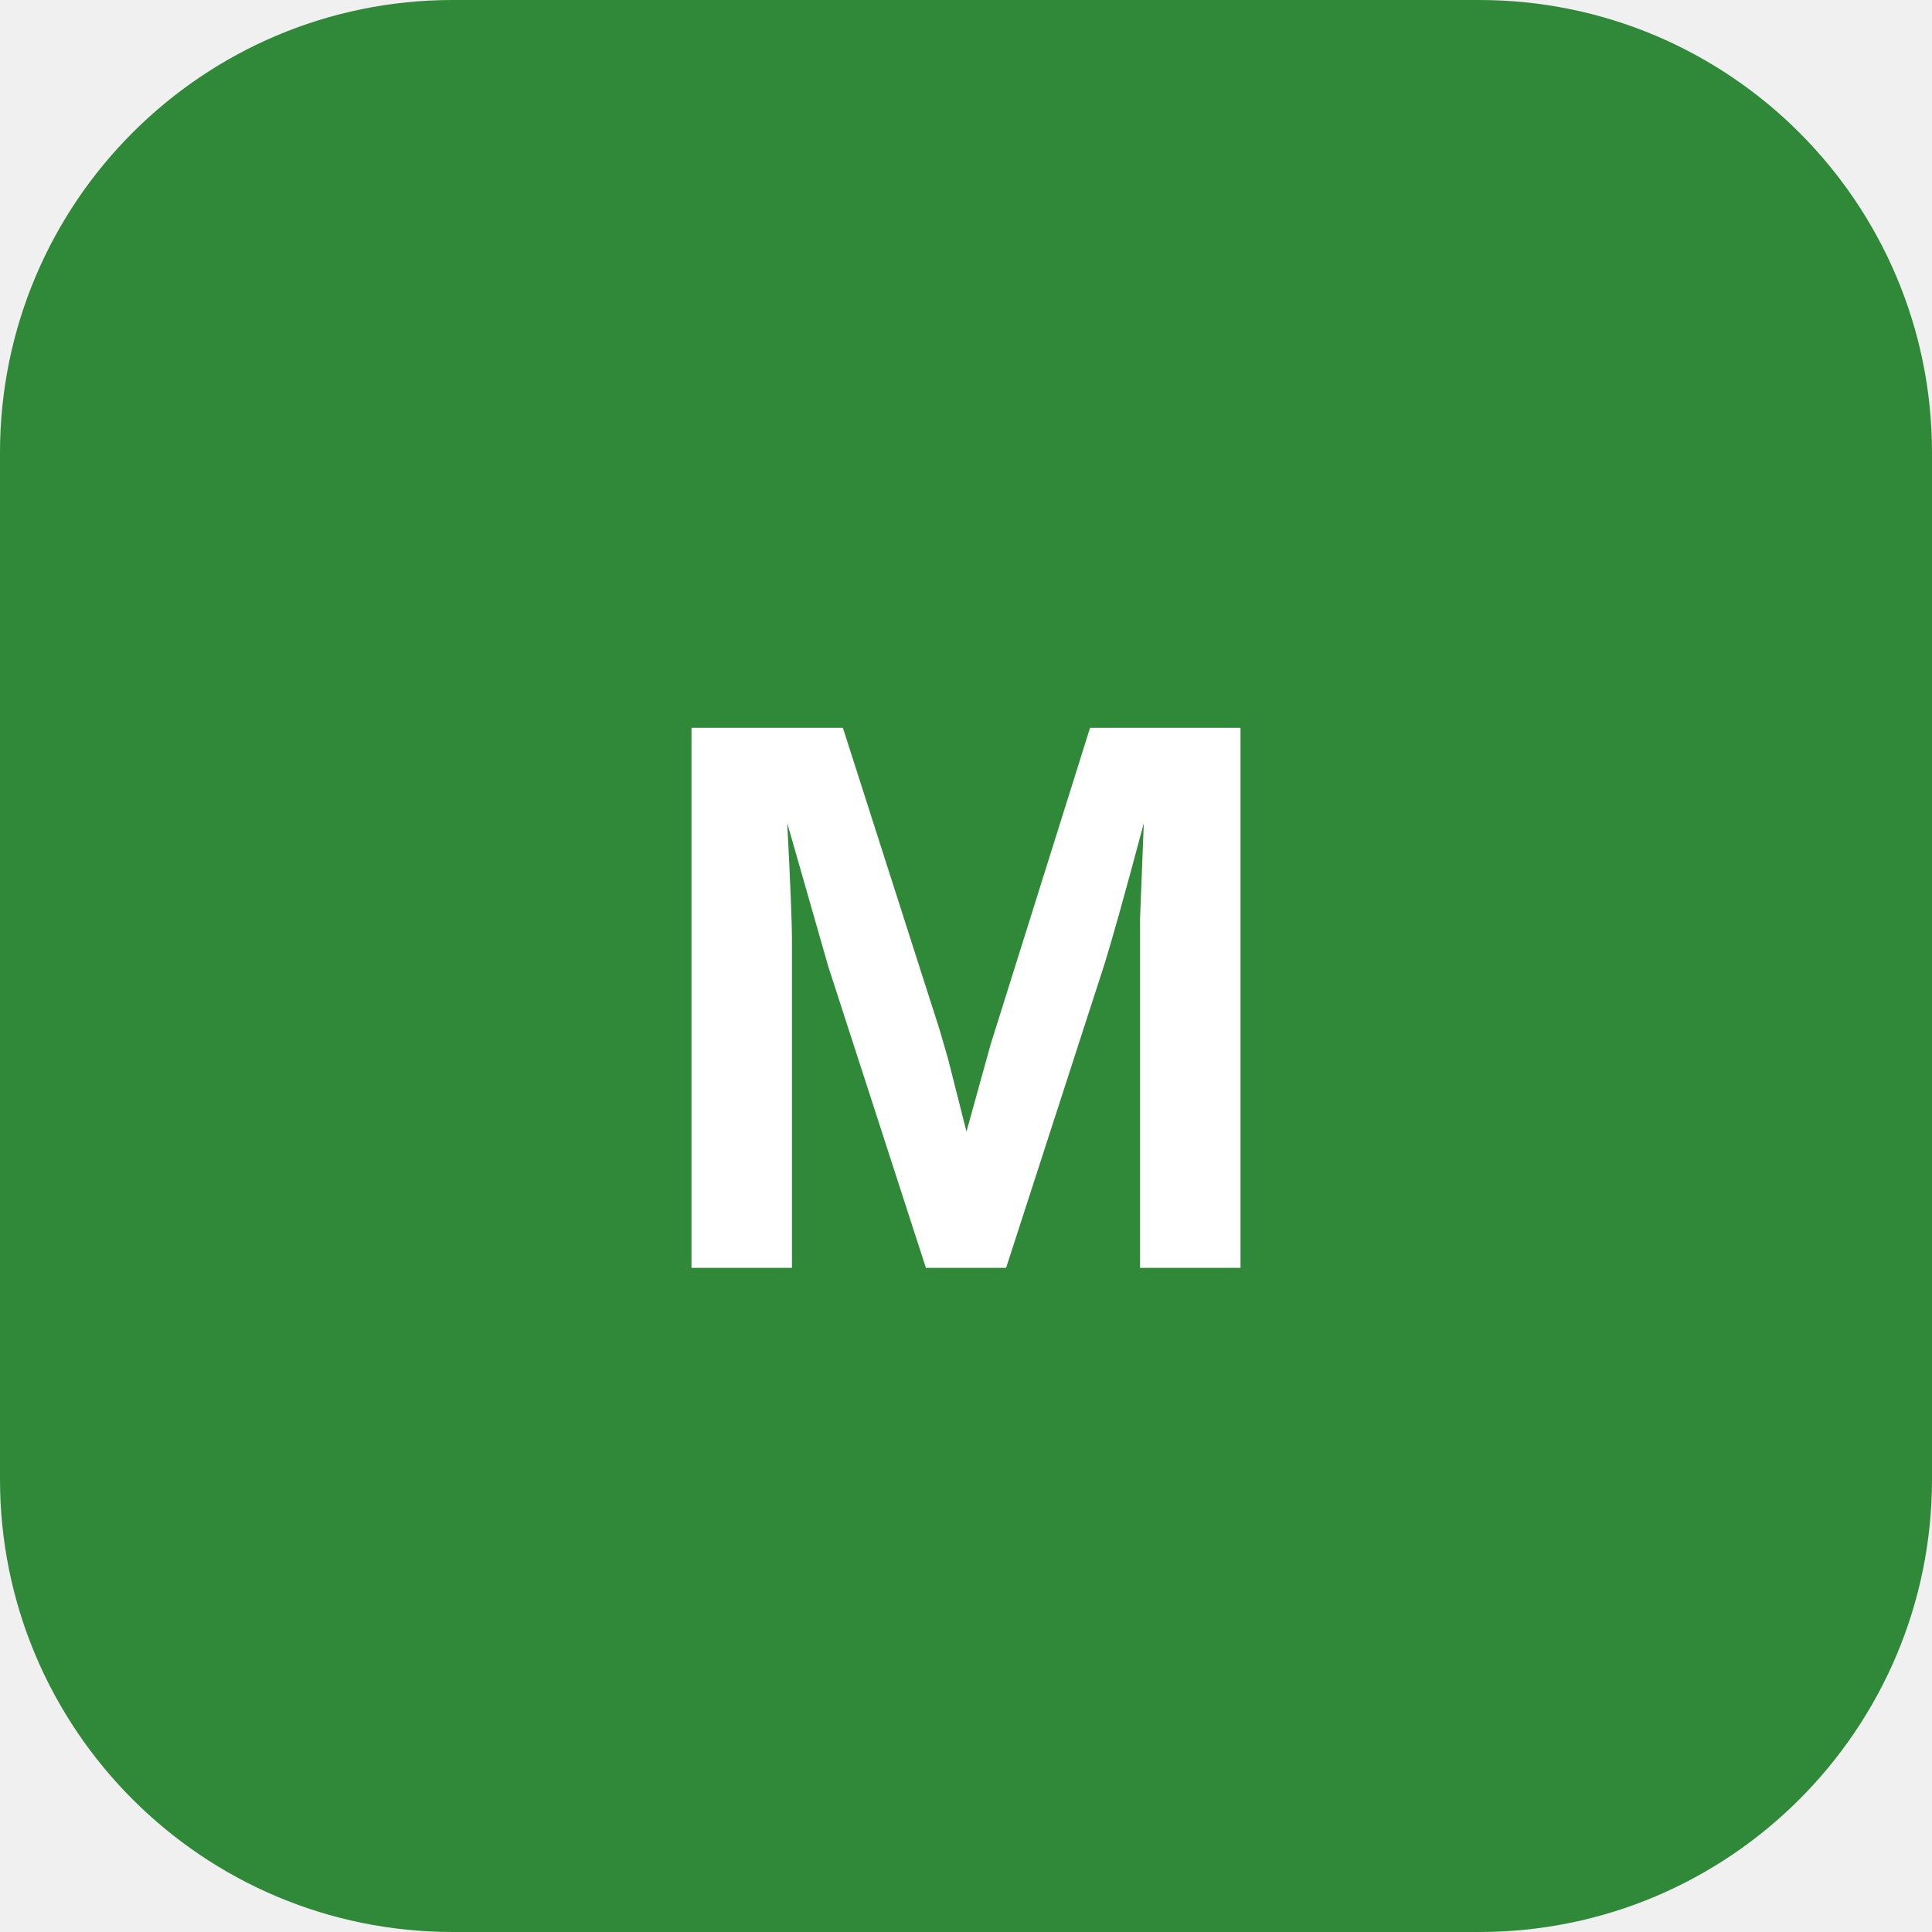
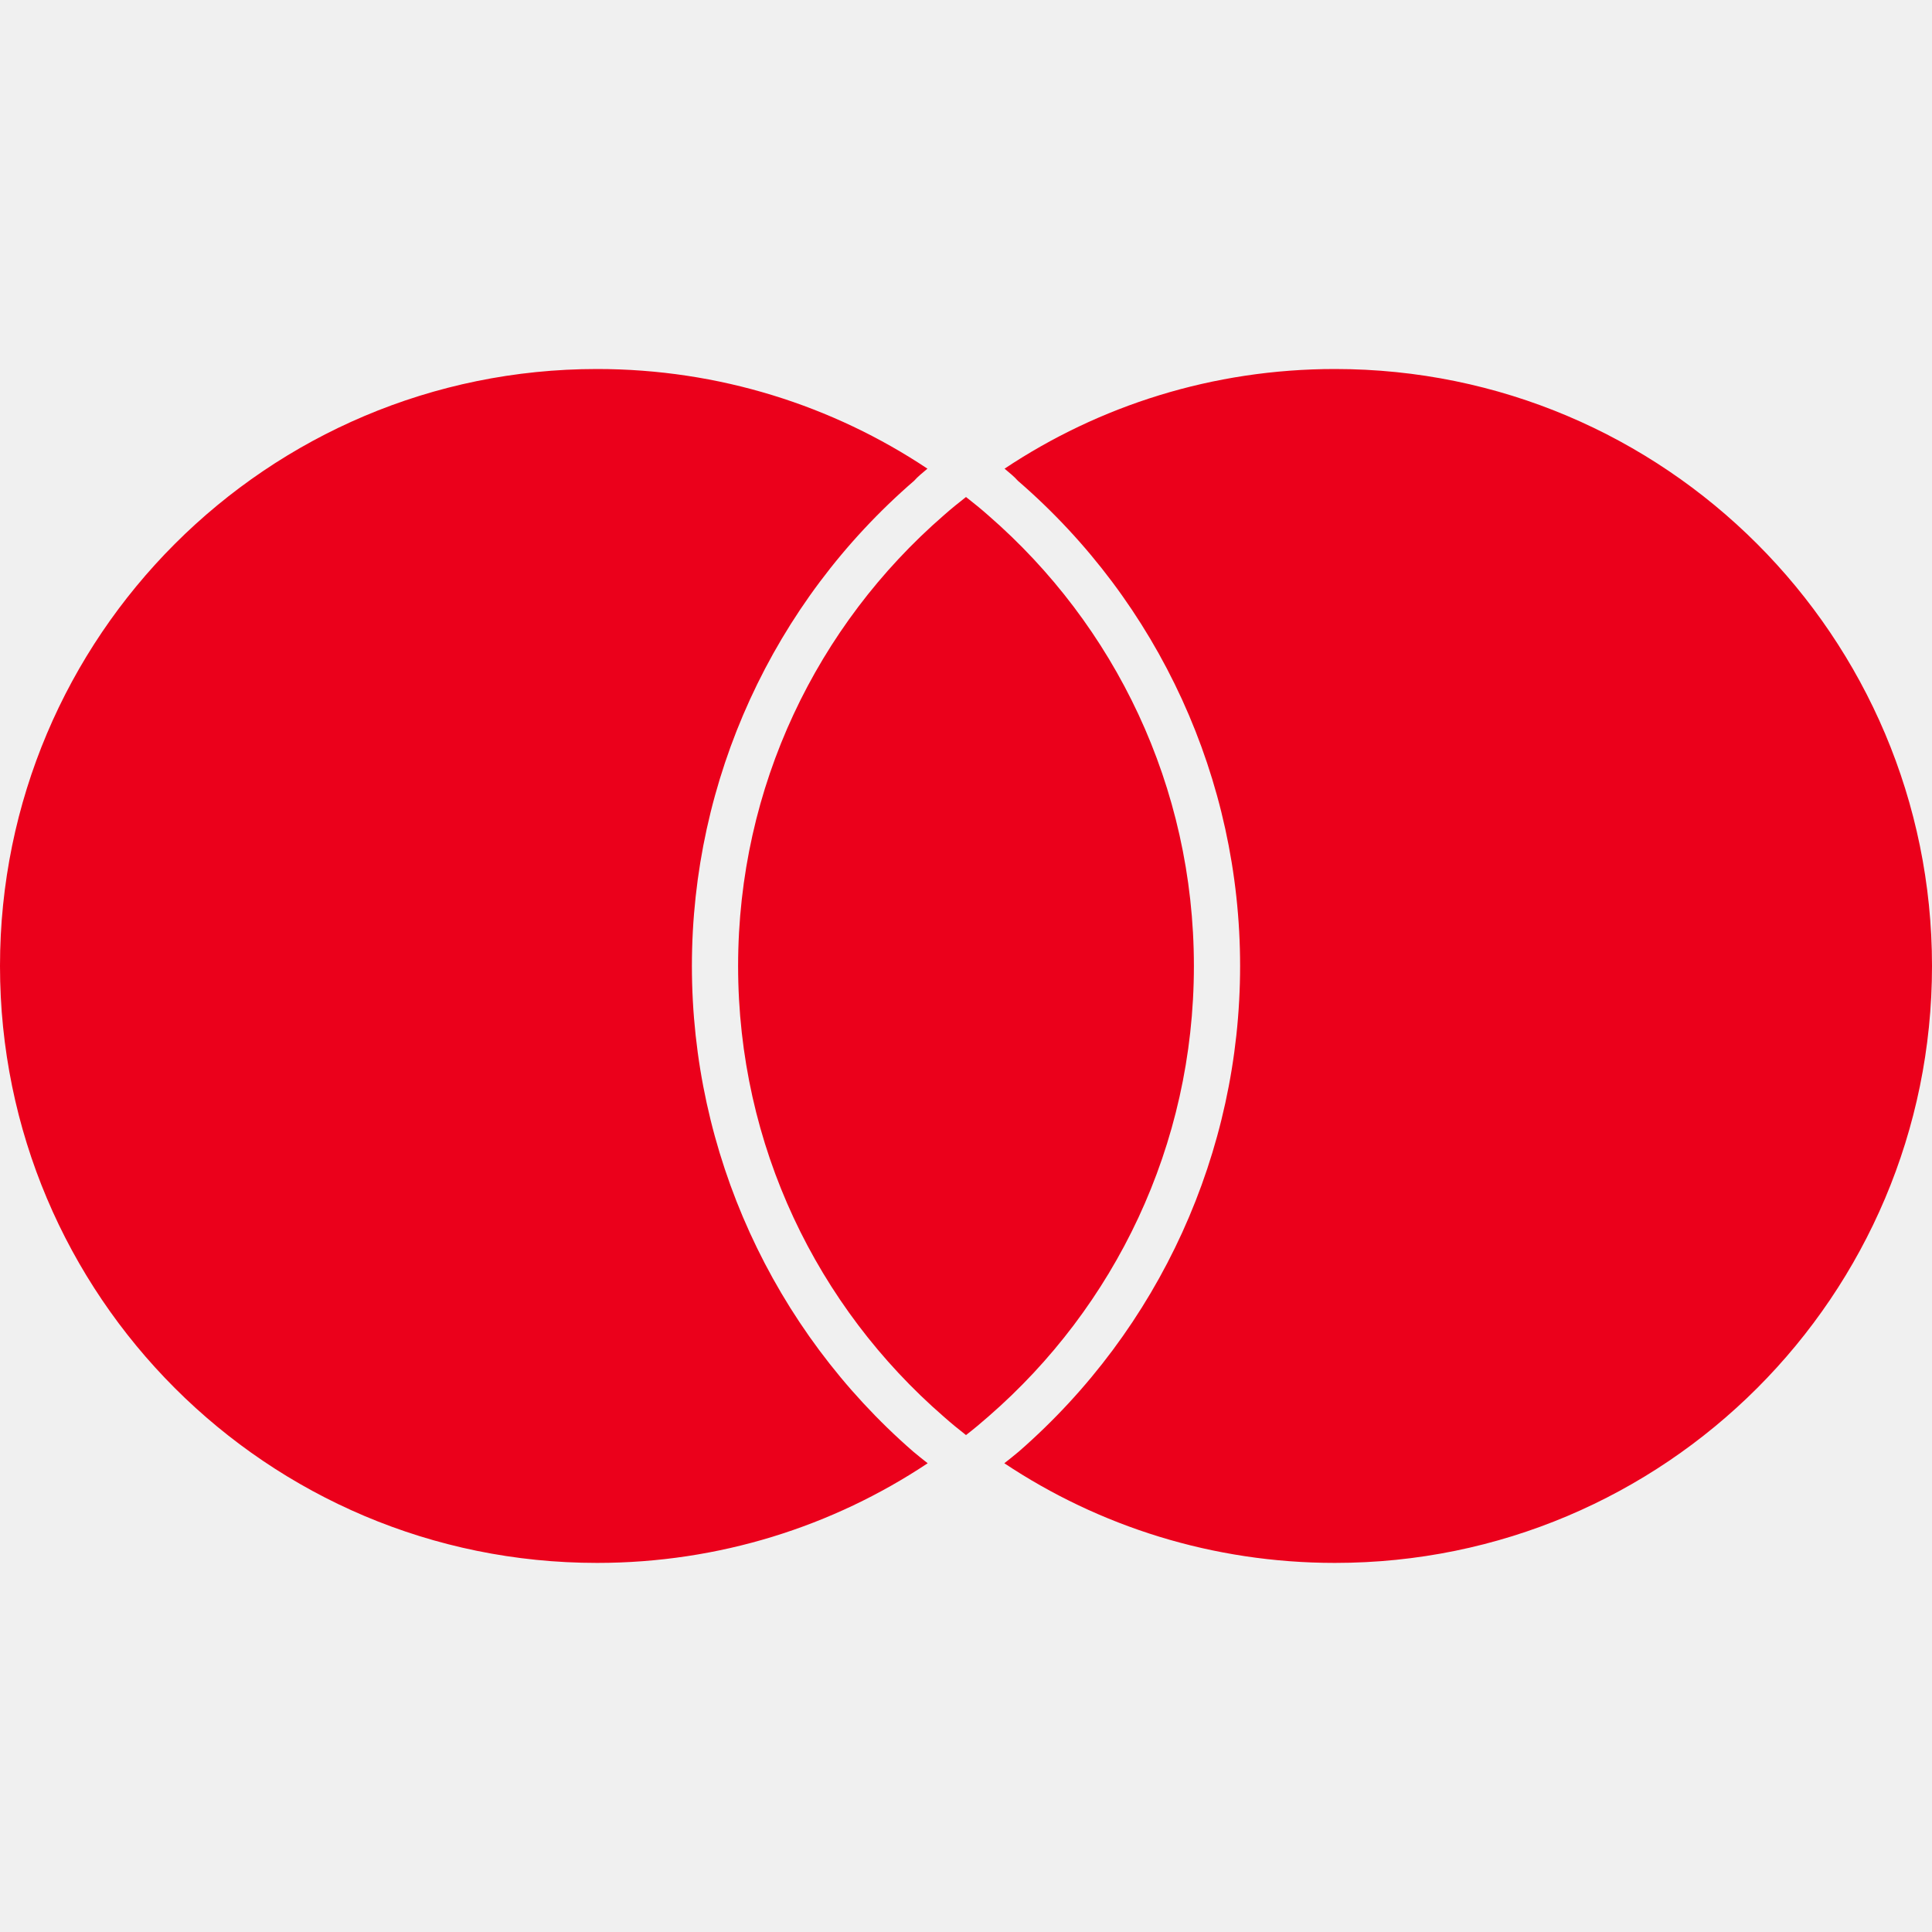
- <svg xmlns="http://www.w3.org/2000/svg" viewBox="0 0 64 64">
-   <rect width="64" height="64" rx="15" fill="hsl(126,48%,36%)" />
-   <text x="32" y="42" text-anchor="middle" font-family="Arial,sans-serif" font-size="26" font-weight="bold" fill="white">M</text>
+ <svg xmlns="http://www.w3.org/2000/svg" fill="#EB001B" role="img" viewBox="0 0 24 24">
+   <path d="M11.343 18.031c.058.049.12.098.181.146-1.177.783-2.59 1.238-4.107 1.238C3.32 19.416 0 16.096 0 12c0-4.095 3.32-7.416 7.416-7.416 1.518 0 2.931.456 4.105 1.238-.06.051-.12.098-.165.15C9.6 7.489 8.595 9.688 8.595 12c0 2.311 1.001 4.51 2.748 6.031zm5.241-13.447c-1.52 0-2.931.456-4.105 1.238.06.051.12.098.165.15C14.4 7.489 15.405 9.688 15.405 12c0 2.31-1.001 4.507-2.748 6.031-.058.049-.12.098-.181.146 1.177.783 2.588 1.238 4.107 1.238C20.68 19.416 24 16.096 24 12c0-4.094-3.32-7.416-7.416-7.416zM12 6.174c-.096.075-.189.15-.28.231C10.156 7.764 9.169 9.765 9.169 12c0 2.236.987 4.236 2.551 5.595.09.08.185.158.28.232.096-.074.189-.152.28-.232 1.563-1.359 2.551-3.359 2.551-5.595 0-2.235-.987-4.236-2.551-5.595-.09-.08-.184-.156-.28-.231z" />
</svg>
